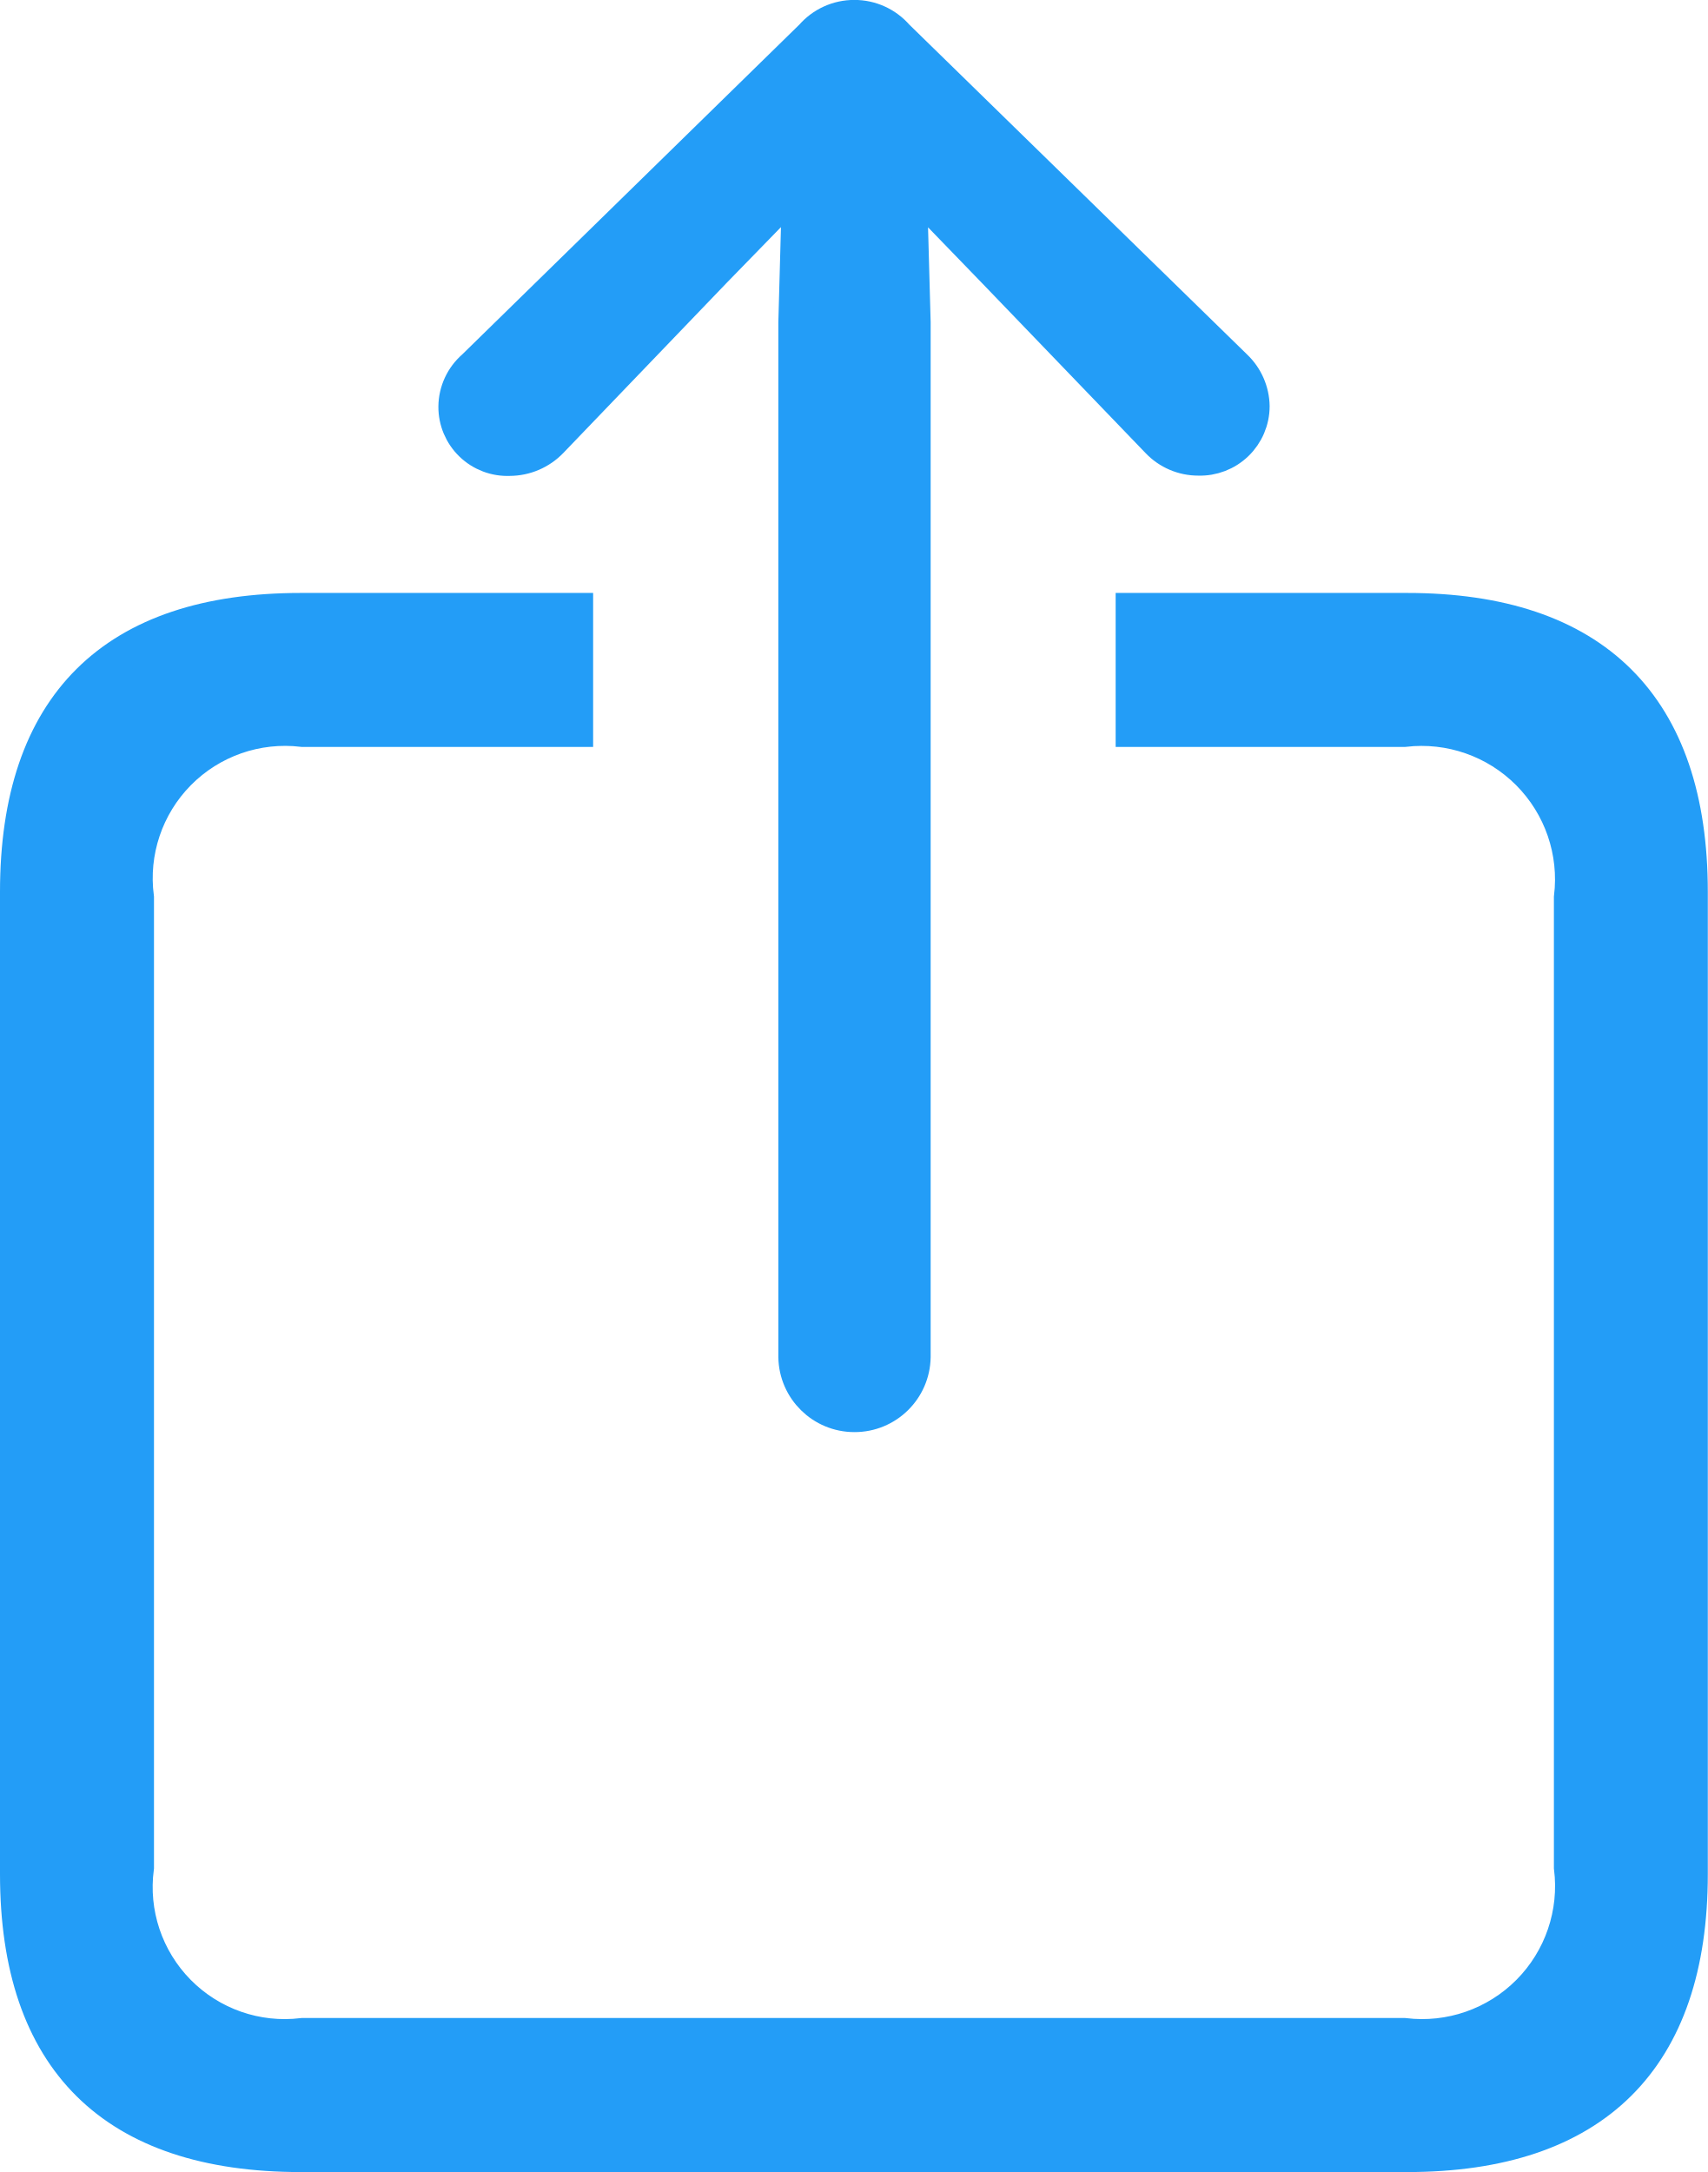
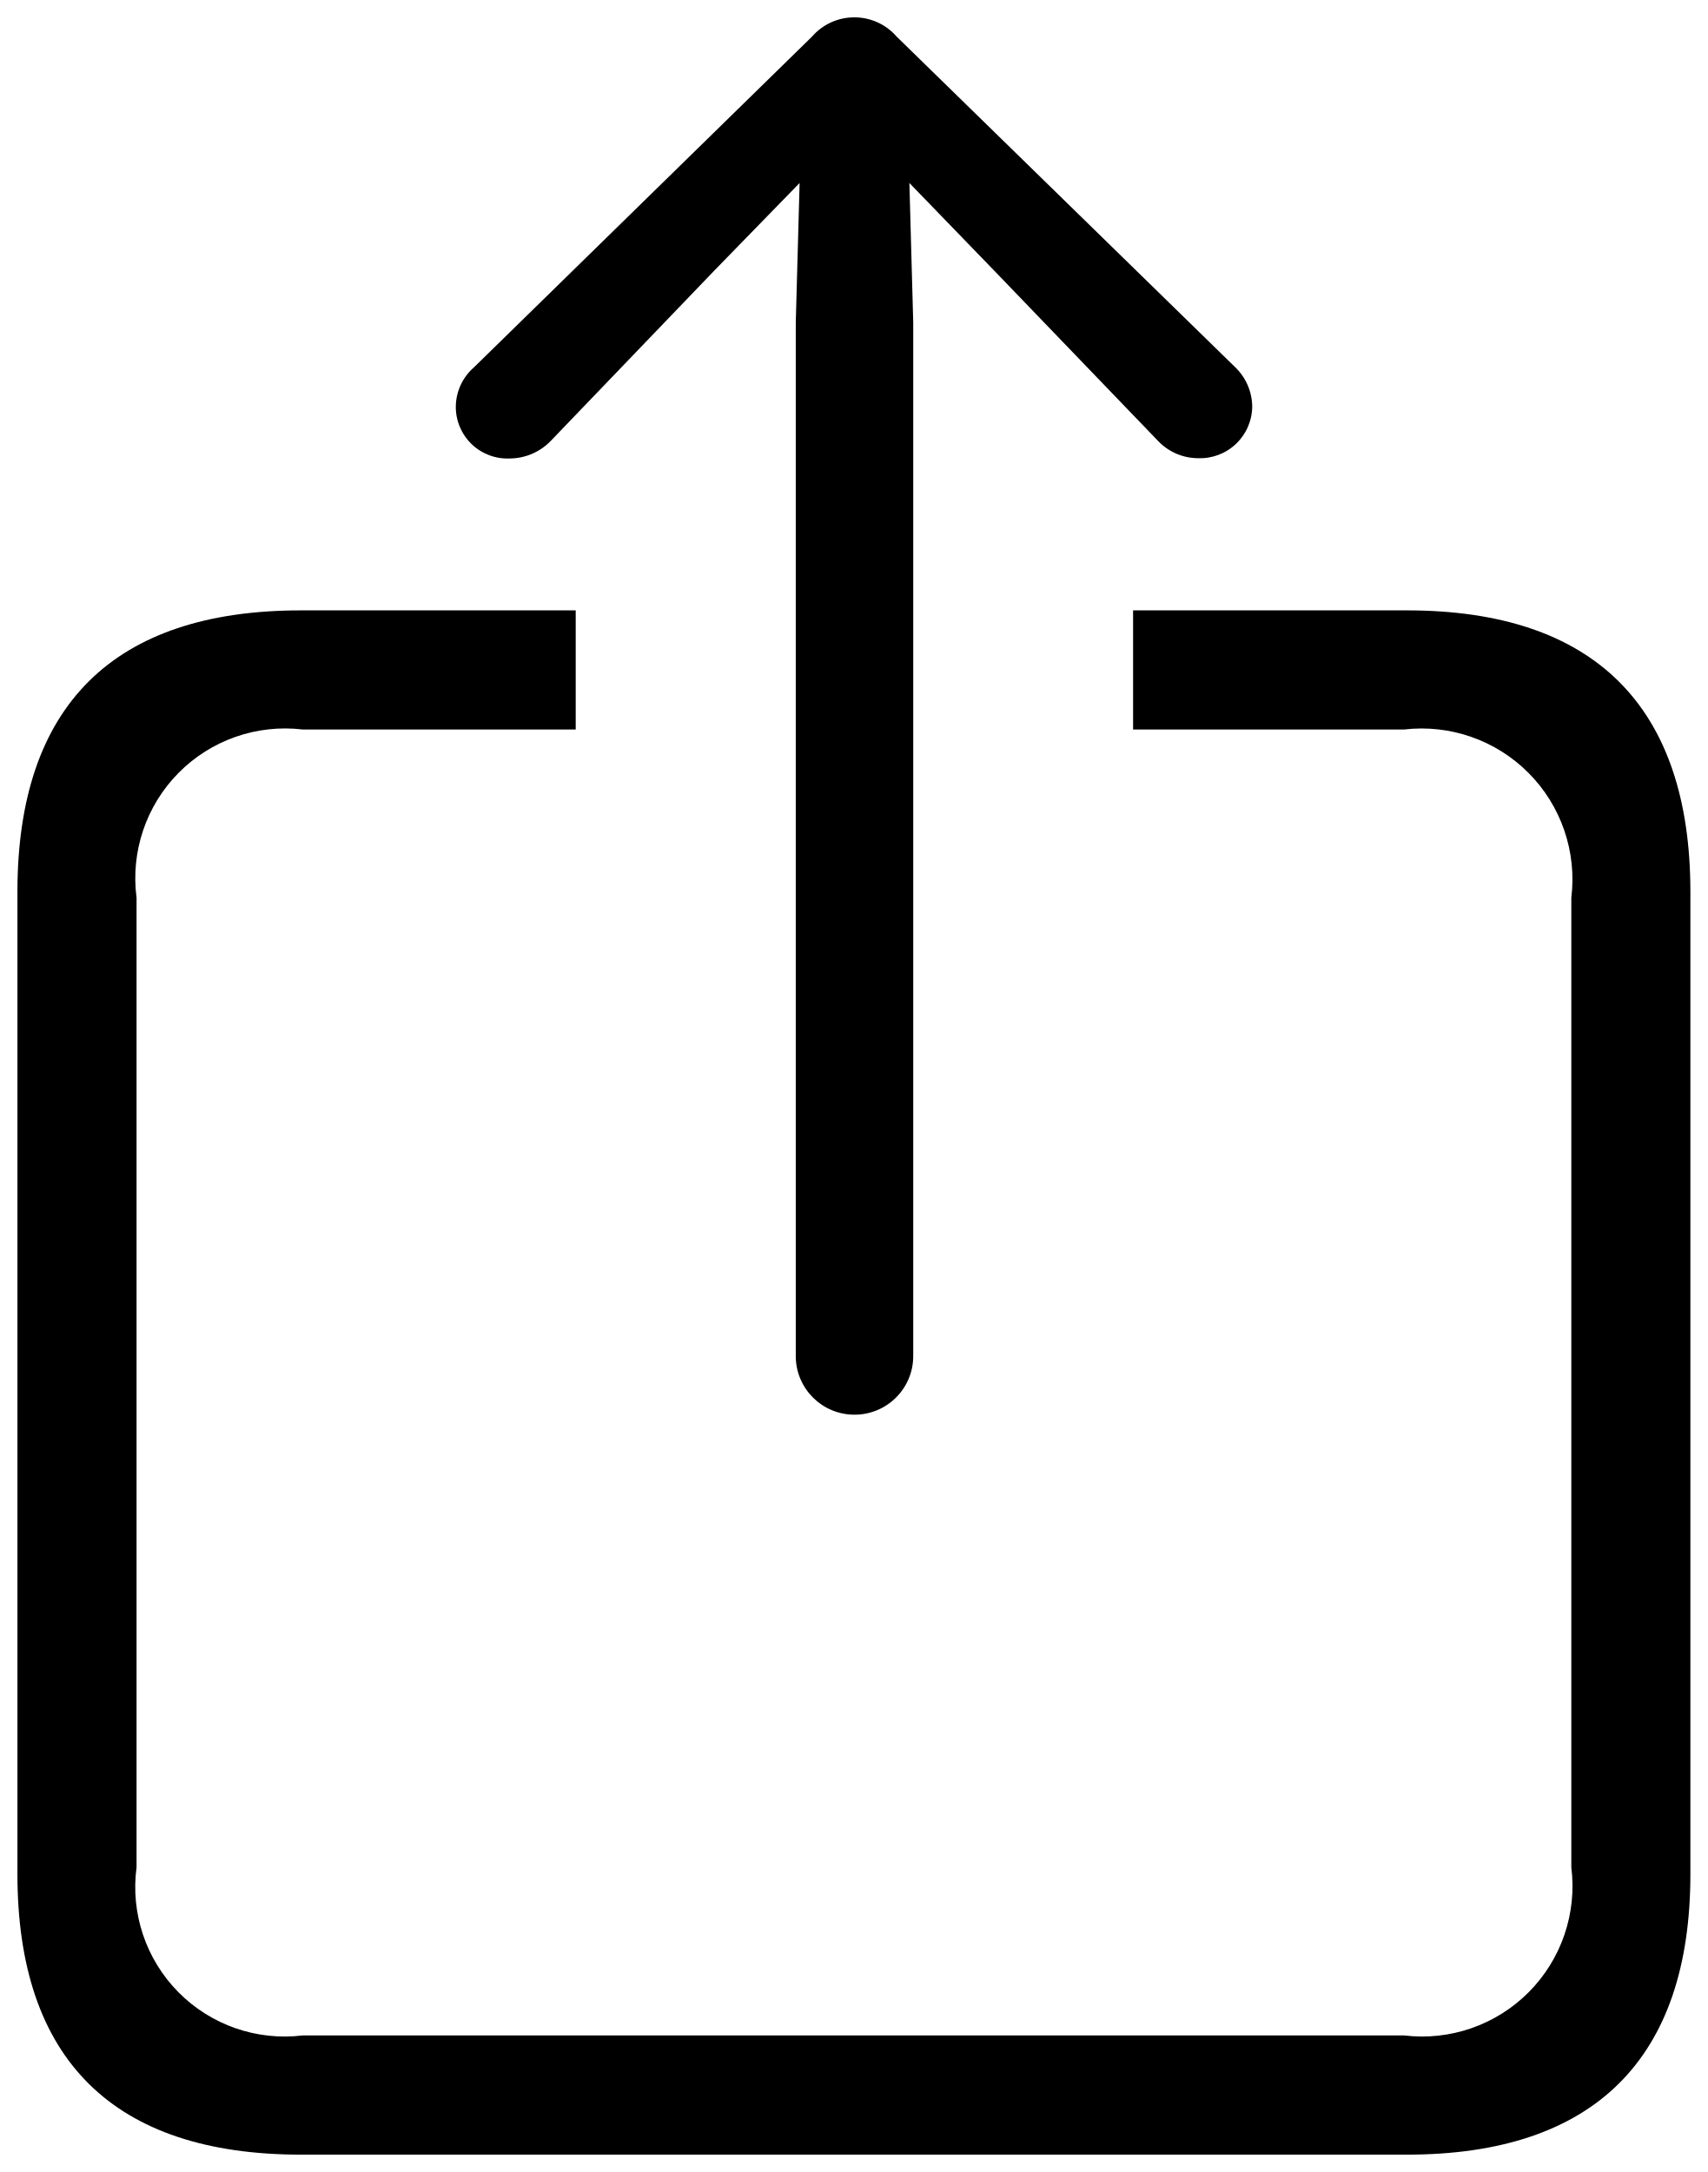
<svg xmlns="http://www.w3.org/2000/svg" height="31.158" viewBox="0 0 24.5 31.158" width="24.5">
-   <defs>
-     <style>.share-icon {
-       fill: #239df7;
-       stroke: #239df7;
-       stroke-width: 0.5px;
-     }</style>
-   </defs>
-   <path class="share-icon" d="M2.656-.431A.841.841,0,0,0,3.5-1.258V-16.1l-.055-2,1.227,1.268L7.012-14.4a.794.794,0,0,0,.579.248.748.748,0,0,0,.772-.744.794.794,0,0,0-.248-.565L3.262-20.2a.8.8,0,0,0-.607-.276.8.8,0,0,0-.607.276L-2.8-15.457a.756.756,0,0,0-.262.565.74.74,0,0,0,.772.744A.824.824,0,0,0-1.7-14.4l2.343-2.44L1.87-18.1l-.055,2V-1.258A.841.841,0,0,0,2.656-.431Zm-7.94,10.615H10.582c2.688,0,4.067-1.379,4.067-4.025V-7.93c0-2.661-1.379-4.039-4.067-4.039H6.654v1.709h3.887a2.164,2.164,0,0,1,2.4,2.412V6.062a2.158,2.158,0,0,1-2.4,2.412h-15.8A2.143,2.143,0,0,1-7.642,6.062V-7.847A2.148,2.148,0,0,1-5.257-10.26h3.915v-1.709H-5.284c-2.688,0-4.067,1.365-4.067,4.039V6.158C-9.351,8.819-7.973,10.184-5.284,10.184Z" transform="translate(9.601 20.725)" />
+   <path d="M2.656-.431A.841.841,0,0,0,3.5-1.258V-16.1l-.055-2,1.227,1.268L7.012-14.4a.794.794,0,0,0,.579.248.748.748,0,0,0,.772-.744.794.794,0,0,0-.248-.565L3.262-20.2a.8.8,0,0,0-.607-.276.8.8,0,0,0-.607.276L-2.8-15.457a.756.756,0,0,0-.262.565.74.74,0,0,0,.772.744A.824.824,0,0,0-1.7-14.4l2.343-2.44L1.87-18.1l-.055,2V-1.258A.841.841,0,0,0,2.656-.431Zm-7.94,10.615H10.582c2.688,0,4.067-1.379,4.067-4.025V-7.93c0-2.661-1.379-4.039-4.067-4.039H6.654v1.709h3.887a2.164,2.164,0,0,1,2.4,2.412V6.062a2.158,2.158,0,0,1-2.4,2.412h-15.8A2.143,2.143,0,0,1-7.642,6.062V-7.847A2.148,2.148,0,0,1-5.257-10.26h3.915v-1.709H-5.284c-2.688,0-4.067,1.365-4.067,4.039V6.158C-9.351,8.819-7.973,10.184-5.284,10.184Z" transform="translate(9.601 20.725)" />
</svg>
